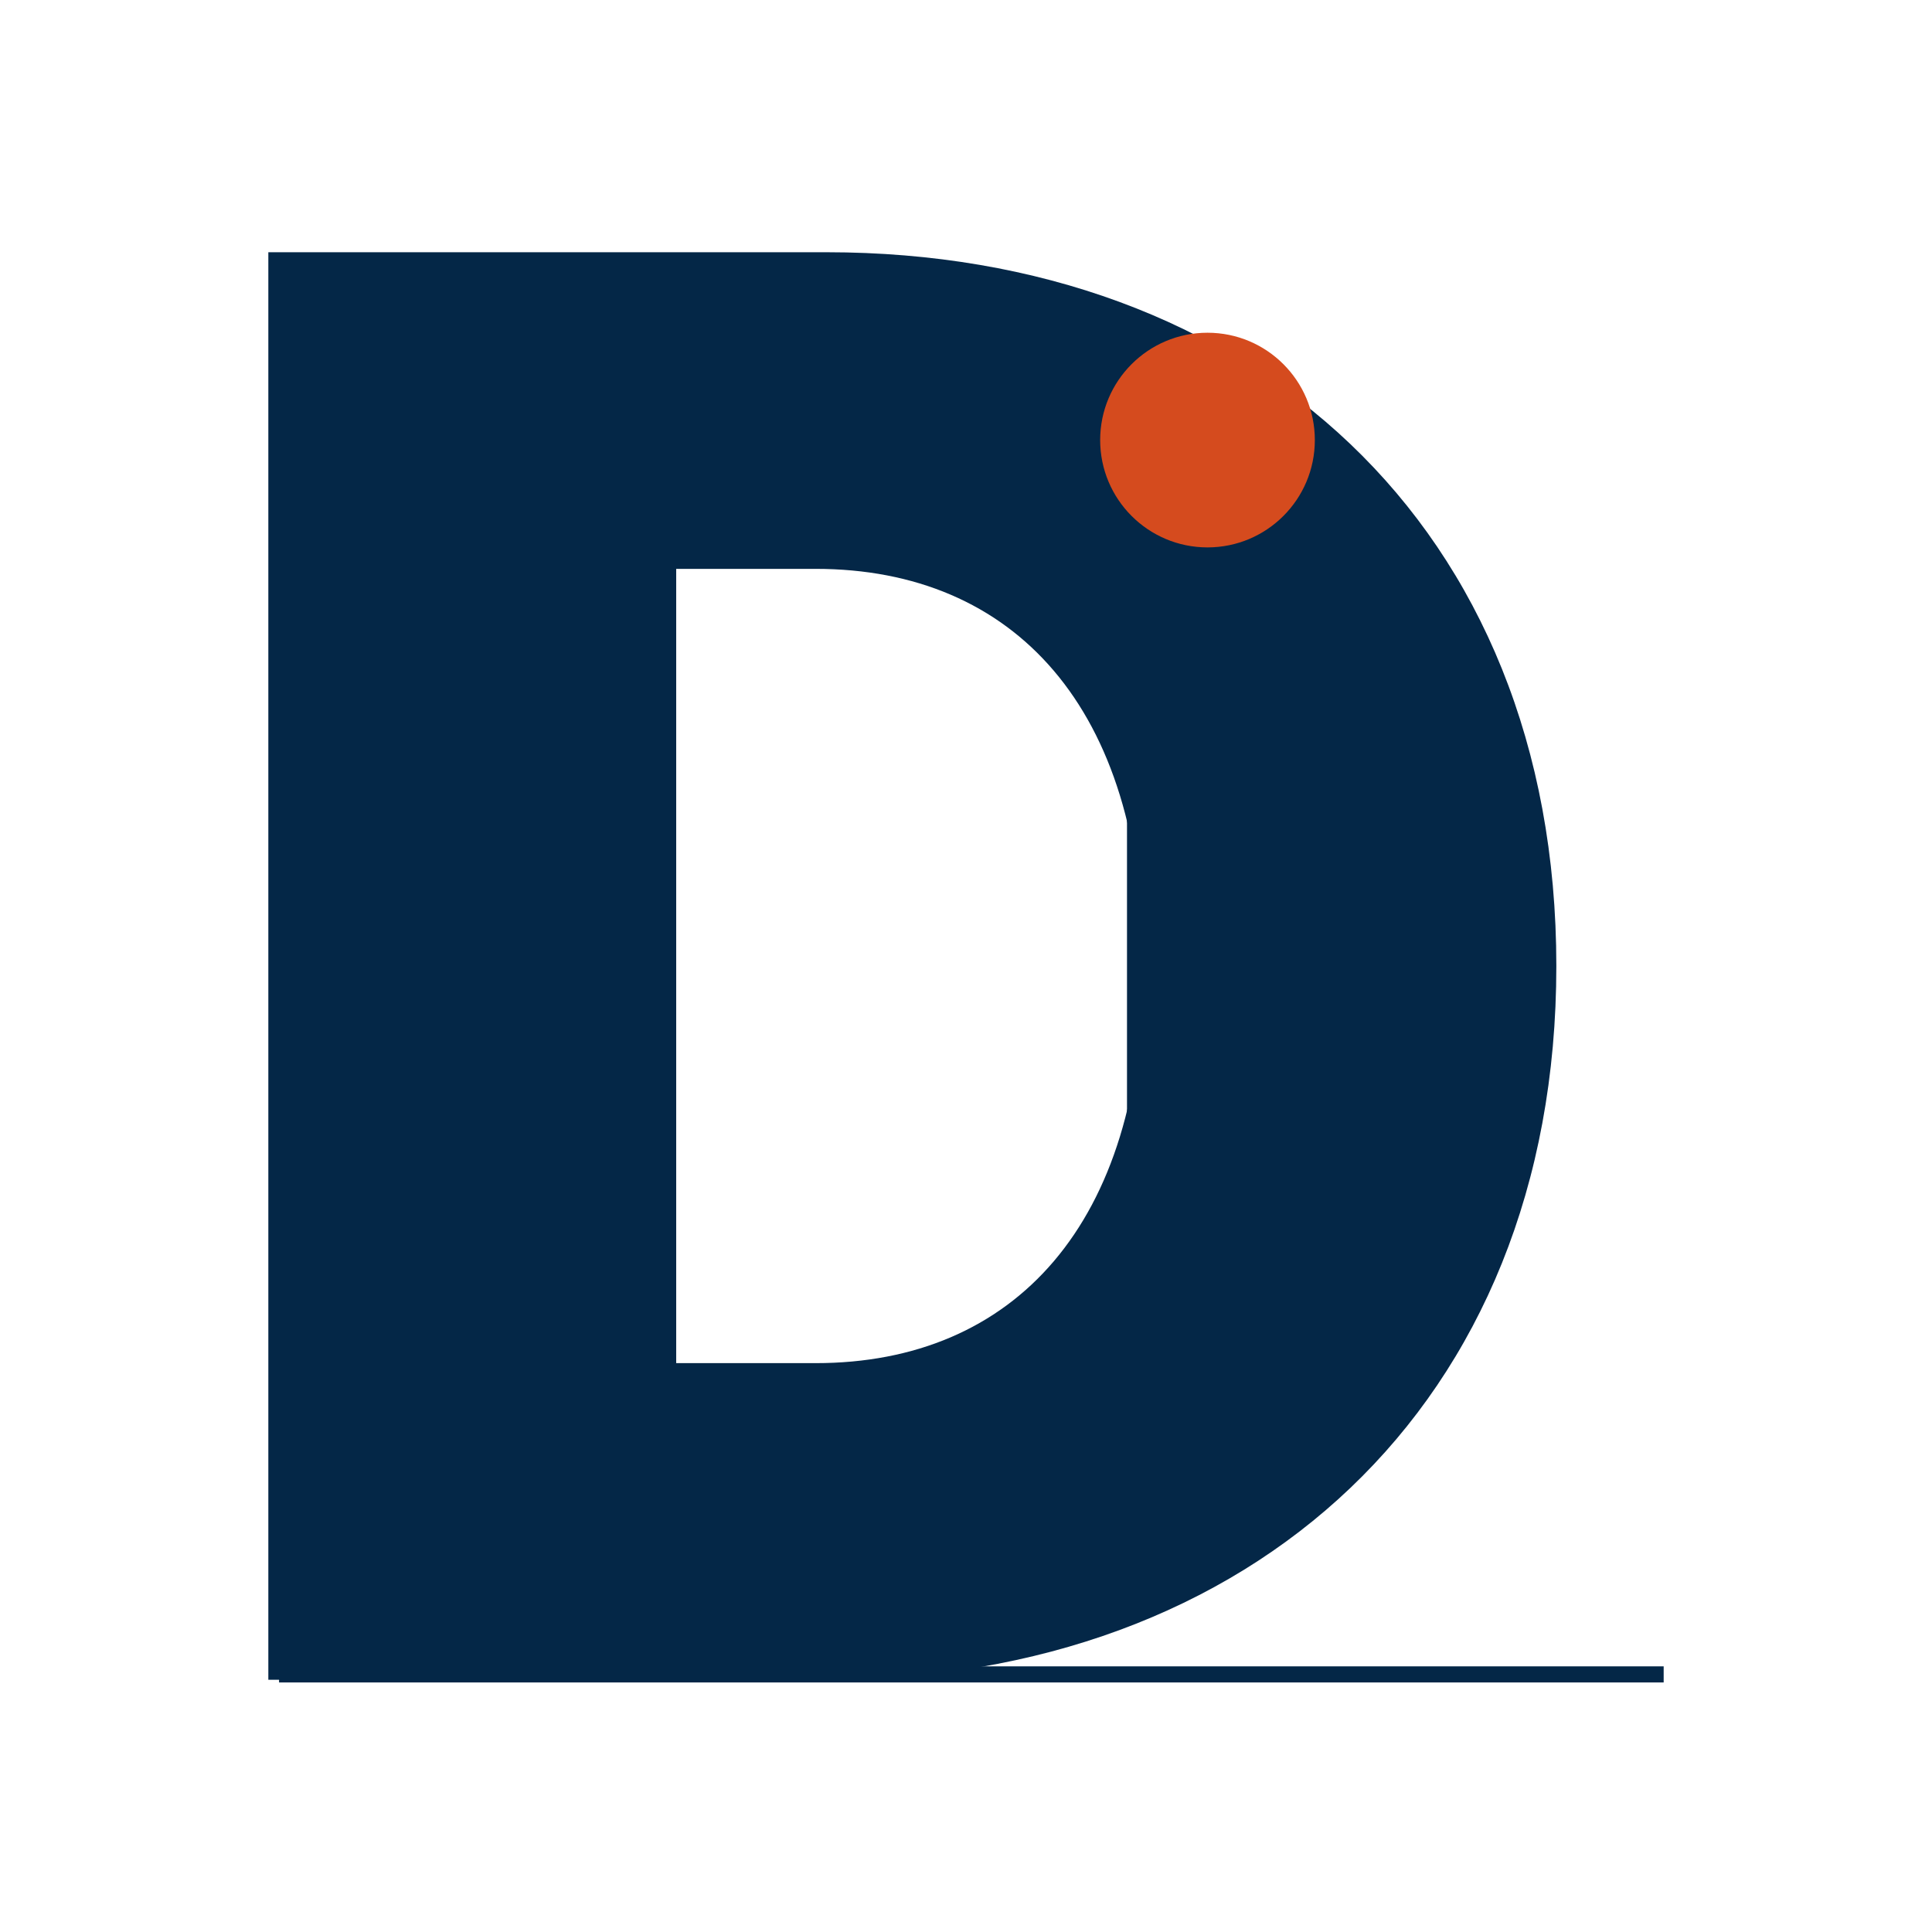
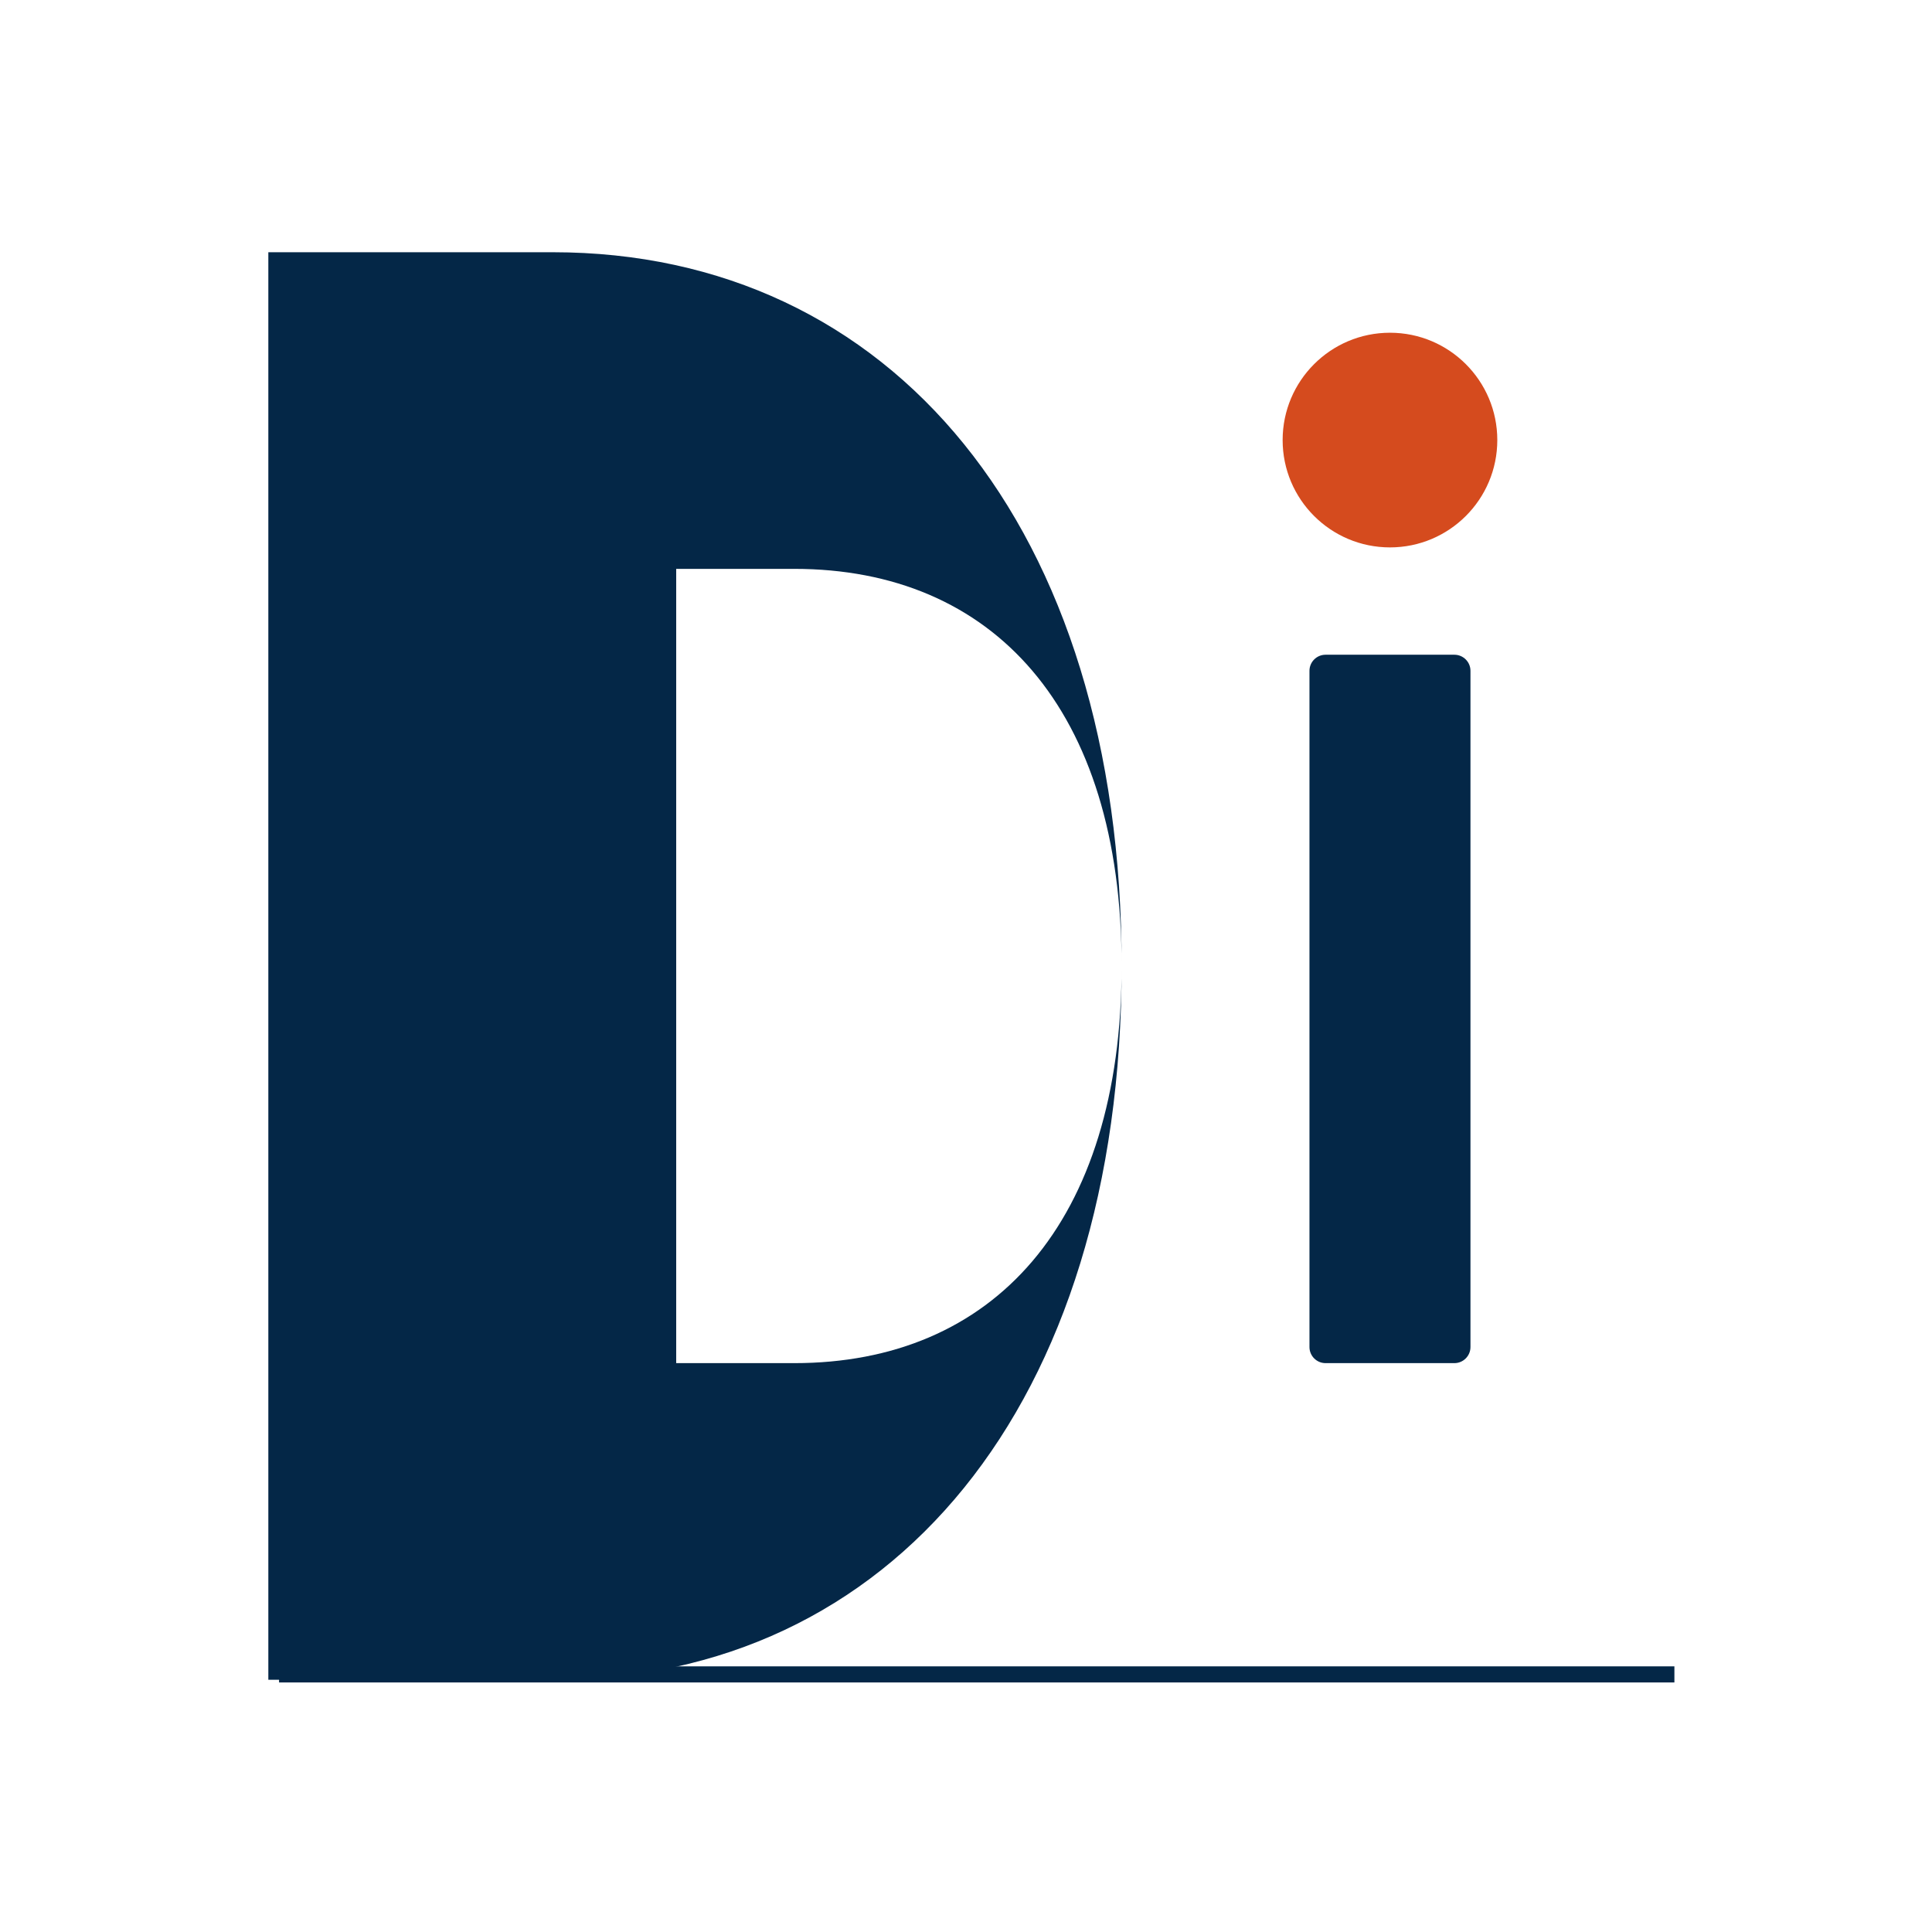
<svg xmlns="http://www.w3.org/2000/svg" viewBox="0 0 360 360" role="img" aria-labelledby="title desc">
-   <path fill="#042747" d="M50 47h104c79 0 136 51 136 133s-57 133-136 133H50V47Zm76 59v148h26c37 0 61-26 61-74s-24-74-61-74h-26Z" />
-   <path fill="none" stroke="#042747" stroke-width="3" d="M52 312h258" />
-   <rect x="210" y="122" width="30" height="132" rx="3" fill="#042747" />
-   <circle cx="225" cy="82" r="20" fill="#D54B1E" />
+   <path fill="#042747" d="M50 47h53c63 0 106 51 106 133s-43 133-106 133H50V47Zm76 59v148h22c37 0 61-26 61-74s-24-74-61-74h-22Z" />
+   <path fill="none" stroke="#042747" stroke-width="3" d="M52 312h260" />
+   <rect x="244" y="122" width="30" height="132" rx="3" fill="#042747" />
+   <circle cx="259" cy="82" r="20" fill="#D54B1E" />
</svg>
